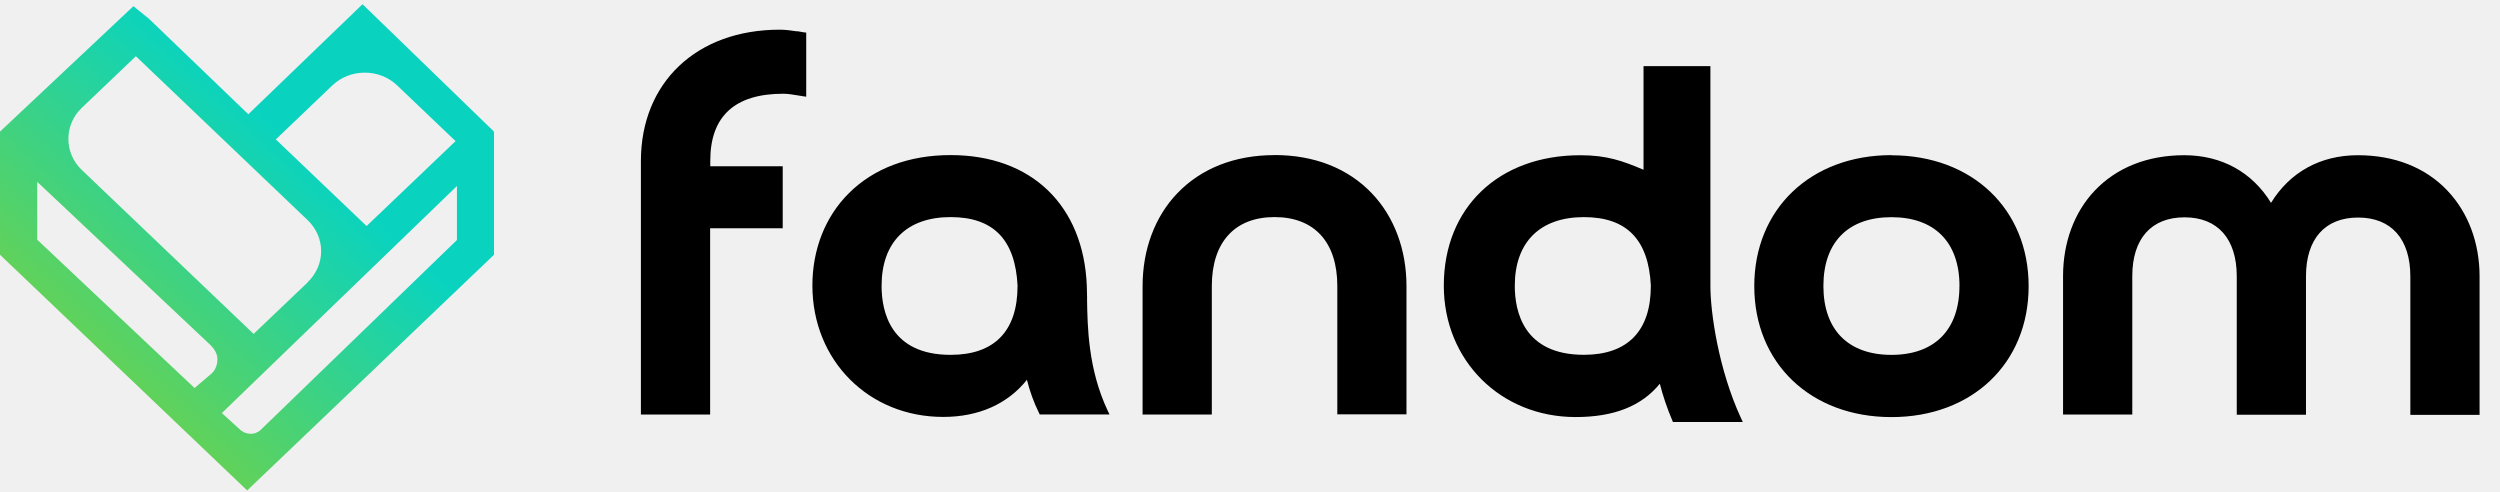
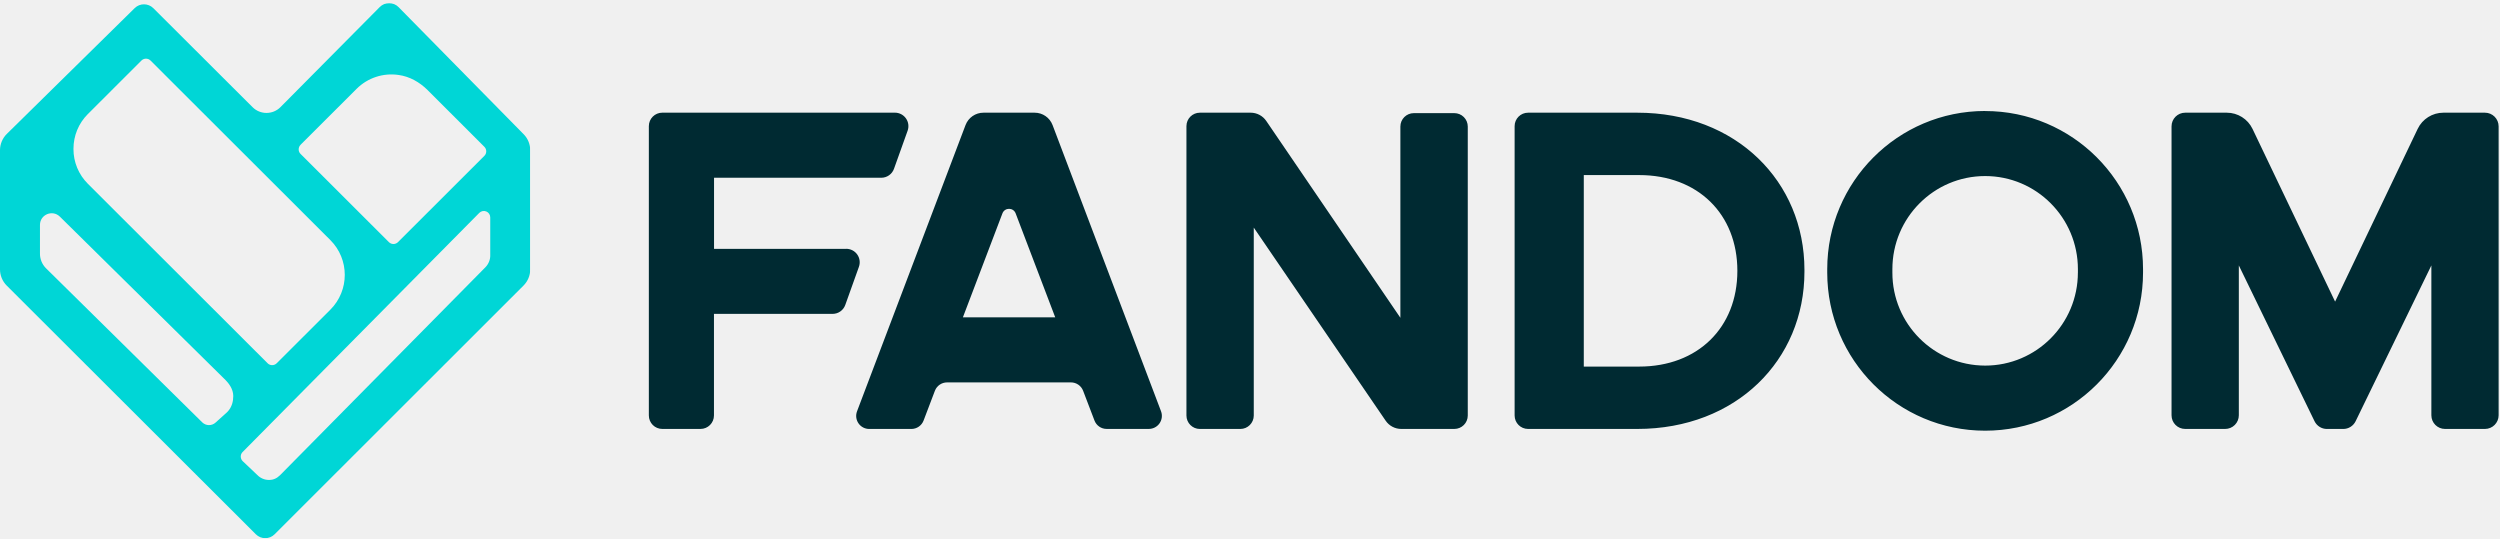
- <svg xmlns="http://www.w3.org/2000/svg" width="117" height="23" viewBox="0 0 117 23">
-   <defs>
-     <linearGradient id="logo-fandom-gradient" x1="0%" x2="63.848%" y1="100%" y2="32.54%">
-       <stop stop-color="#94D11F" offset="0%" />
-       <stop stop-color="#09D3BF" offset="100%" />
-     </linearGradient>
-   </defs>
-   <g fill-rule="evenodd">
-     <path d="M114.543 8.924c-1.028-1.086-2.48-1.66-4.197-1.66-1.748 0-3.18.79-4.062 2.23-.882-1.44-2.315-2.23-4.063-2.23-1.71 0-3.16.574-4.19 1.66-.96 1.013-1.48 2.432-1.48 3.997v6.48h3.24v-6.48c0-1.75.89-2.75 2.445-2.75s2.444 1.01 2.444 2.76v6.48h3.24v-6.48c0-1.75.89-2.75 2.44-2.75 1.554 0 2.444 1.005 2.444 2.756v6.48h3.24v-6.48c0-1.564-.53-2.983-1.487-3.996M37.3 1.467c-.26-.038-.53-.078-.81-.078-3.886 0-6.496 2.47-6.496 6.15V19.4h3.24v-8.717h3.397V7.78h-3.39v-.263c0-2.077 1.15-3.13 3.41-3.13.22 0 .43.035.657.073.085.014.17.03.26.042l.163.024v-3l-.13-.016-.29-.05m10.31 11.923c0 2.11-1.083 3.224-3.133 3.224-2.81 0-3.23-2.02-3.23-3.224 0-2.05 1.18-3.223 3.23-3.223 2.007 0 3.03 1.058 3.135 3.226m3.254.602c-.004-.226-.007-.43-.014-.61-.153-3.774-2.594-6.12-6.373-6.12-1.95 0-3.6.62-4.77 1.792-1.1 1.096-1.7 2.627-1.7 4.31 0 3.507 2.63 6.152 6.12 6.152 1.66 0 3.01-.6 3.92-1.736.134.534.32 1.05.56 1.54l.04.08h3.264l-.09-.19c-.91-1.938-.94-3.91-.96-5.217m8.774-6.73c-1.86 0-3.436.62-4.553 1.79-1.046 1.09-1.622 2.63-1.622 4.34v6.01h3.24v-6.01c0-2.05 1.07-3.23 2.935-3.23s2.938 1.174 2.938 3.223v6.01h3.237v-6.01c0-1.7-.576-3.24-1.622-4.336-1.115-1.17-2.69-1.79-4.552-1.79m17.61 6.125c0 2.11-1.085 3.224-3.135 3.224-2.812 0-3.232-2.02-3.232-3.224 0-2.05 1.18-3.22 3.235-3.22 2.006 0 3.03 1.055 3.134 3.223m2.786 0V3.095h-3.13v4.85c-.994-.423-1.724-.68-2.962-.68-3.82 0-6.385 2.453-6.385 6.103 0 3.5 2.655 6.15 6.17 6.15 1.79 0 3.085-.51 3.94-1.56.14.55.34 1.15.58 1.71l.033.082h3.27l-.088-.19c-1.048-2.27-1.428-4.937-1.428-6.174m11.655-.003c0 2.05-1.16 3.225-3.183 3.225-2.024 0-3.184-1.175-3.184-3.224 0-2.05 1.16-3.22 3.185-3.22 2.024 0 3.184 1.175 3.184 3.225M88.52 7.26c-3.78 0-6.42 2.52-6.42 6.13s2.64 6.13 6.42 6.13 6.42-2.52 6.42-6.127c0-3.607-2.64-6.126-6.42-6.126" />
-     <path fill="url(#logo-fandom-gradient)" d="M10.175 16.803c0 .19-.046.46-.26.666l-.81.69-7.362-6.94V8.51l8.094 7.627c.126.12.338.367.338.666zm11.21-8.096v2.525l-9.158 8.86a.673.673 0 0 1-.493.21.73.73 0 0 1-.514-.21l-.838-.76L21.384 8.707zm-6.976 4.498l-2.54 2.422-8.04-7.672a1.997 1.997 0 0 1-.01-2.9l2.54-2.423 8.04 7.672c.84.8.84 2.1 0 2.9zm-1.5-6.682L15.55 4c.406-.387.945-.6 1.52-.6.575 0 1.114.213 1.52.6l2.73 2.605-4.164 3.973-1.52-1.45-2.73-2.605zm10.17-.403L17.09.317l-.125-.12-.124.12-5.22 5.03L6.96.867 6.953.864 6.948.858l-.583-.47-.12-.098-.115.106L.052 6.11 0 6.16v5.76l.05.05 11.396 10.867.123.117.12-.117L23.07 11.97l.05-.05V6.17l-.05-.05z" />
-   </g>
+ <svg xmlns="http://www.w3.org/2000/svg" width="130" height="28" viewBox="0 0 130 28">
+   <mask id="b" fill="#fff">
+     <path d="M0 27.984h27.572V.164H0v27.82z" />
+   </mask>
+   <path d="M25.494 13.282c0 .23-.092.453-.254.617L14.576 24.697c-.18.18-.36.26-.587.26a.843.843 0 0 1-.614-.262l-.752-.713a.333.333 0 0 1-.008-.476L24.923 11.07a.333.333 0 0 1 .57.233v1.98zm-13.676 8.143l-.61.55a.505.505 0 0 1-.694-.015l-8.116-8.004a1.072 1.072 0 0 1-.32-.764v-1.495c0-.54.65-.81 1.035-.432l8.614 8.497c.15.15.403.458.403.83 0 .238-.054.575-.312.833zM4.565 5.935l2.79-2.787a.336.336 0 0 1 .473 0l9.35 9.336c1 1 1 2.62 0 3.62l-2.79 2.786a.334.334 0 0 1-.472 0l-9.35-9.336a2.544 2.544 0 0 1-.746-1.81c0-.686.265-1.328.745-1.81zM15.628 7.53l2.917-2.912a2.559 2.559 0 0 1 2.18-.72c.576.078 1.098.376 1.51.786l2.952 2.95c.13.13.13.34 0 .47l-4.492 4.487c-.13.13-.34.13-.472 0l-4.595-4.588a.332.332 0 0 1 0-.47zm11.6-.552L20.723.368a.687.687 0 0 0-.978 0l-5.16 5.202c-.4.402-1.05.403-1.45.004L7.972.424a.689.689 0 0 0-.968-.002L.356 6.962c-.228.225-.356.53-.356.85v6.195c0 .316.126.62.35.844l12.956 12.933a.688.688 0 0 0 .972 0L27.222 14.85a1.19 1.19 0 0 0 .35-.843V7.815c0-.313-.123-.614-.343-.837z" fill="#00D6D6" mask="url(#b)" />
+   <path d="M50.07 16.503l2.055-5.404c.12-.32.57-.32.69 0l2.057 5.403H50.07zm4.663-10a.995.995 0 0 0-.932-.643h-2.66a.997.997 0 0 0-.933.643L44.565 21.39a.677.677 0 0 0 .634.916h2.193a.68.68 0 0 0 .634-.437l.588-1.547a.678.678 0 0 1 .634-.437h6.442c.28 0 .533.174.633.437l.59 1.546c.1.262.35.436.633.436h2.193a.678.678 0 0 0 .635-.917L54.733 6.502zm74.486-.643h-2.163c-.57 0-1.09.327-1.336.84l-4.295 8.984L117.13 6.7a1.483 1.483 0 0 0-1.337-.84h-2.163a.71.71 0 0 0-.71.71v15.025c0 .393.317.71.71.71h2.077a.71.71 0 0 0 .712-.71v-7.793l3.938 8.104c.12.244.368.4.64.4h.854c.272 0 .52-.156.64-.4l3.94-8.104v7.793c0 .393.318.71.71.71h2.077a.71.71 0 0 0 .71-.71V6.57a.71.71 0 0 0-.71-.71zm-85.215 7.08H37.13V9.243h8.697c.296 0 .56-.186.66-.464l.71-1.984a.701.701 0 0 0-.66-.936H34.44a.7.7 0 0 0-.7.7v15.046a.7.7 0 0 0 .7.7h1.986a.7.7 0 0 0 .7-.7v-5.283h6.168a.7.7 0 0 0 .66-.464l.71-1.984a.7.7 0 0 0-.66-.936zm41.233 6.122h-2.88V9.104h2.88c3.05 0 5.106 2.025 5.106 4.98 0 2.953-2.057 4.978-5.106 4.978zm-.1-13.202H79.46a.7.7 0 0 0-.7.7v15.045a.7.7 0 0 0 .7.7h5.678c5.14 0 8.693-3.573 8.693-8.175v-.094c0-4.602-3.55-8.176-8.692-8.176zm-9.517.023h-2.1c-.386 0-.7.312-.7.697v9.945L65.846 6.29a.982.982 0 0 0-.814-.43h-2.64a.698.698 0 0 0-.697.698v15.05c0 .385.313.698.698.698h2.105a.699.699 0 0 0 .698-.698v-9.773l6.857 10.04c.183.27.488.43.814.43h2.757c.387 0 .7-.312.7-.697V6.58a.698.698 0 0 0-.7-.697zm32.43 8.288c0 2.674-2.158 4.84-4.822 4.84a4.83 4.83 0 0 1-4.824-4.84v-.176c0-2.673 2.16-4.84 4.824-4.84 2.664 0 4.823 2.167 4.823 4.84v.177zm-4.822-8.4c-4.536 0-8.212 3.683-8.212 8.224v.177c0 4.543 3.676 8.224 8.212 8.224 4.535 0 8.21-3.68 8.21-8.223v-.176c0-4.54-3.675-8.223-8.21-8.223z" fill="#002A32" />
</svg>
